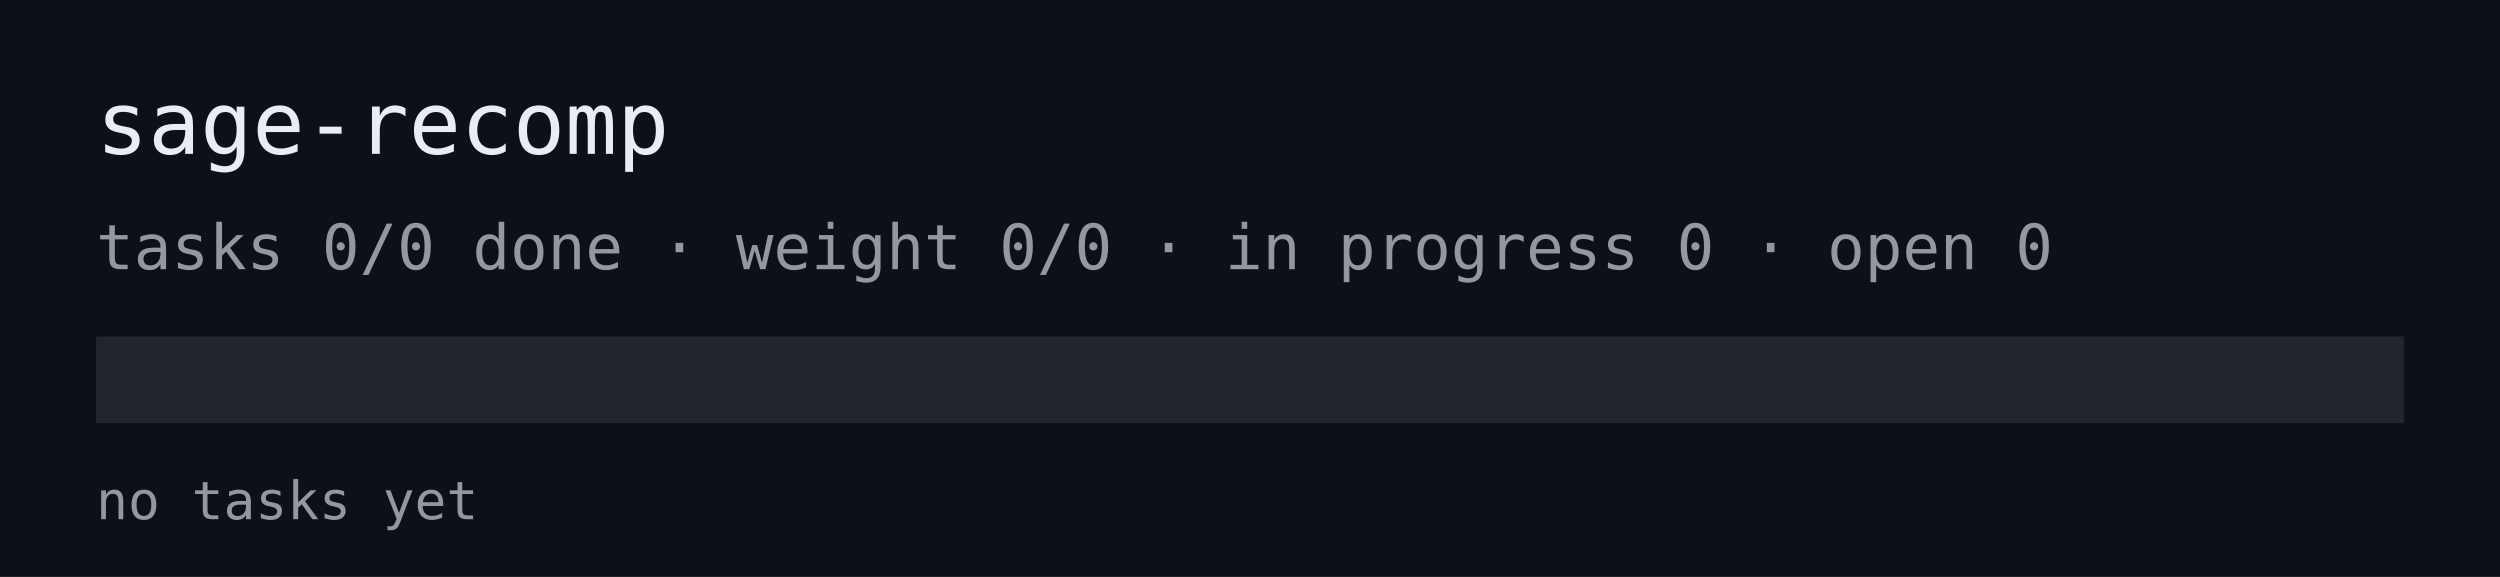
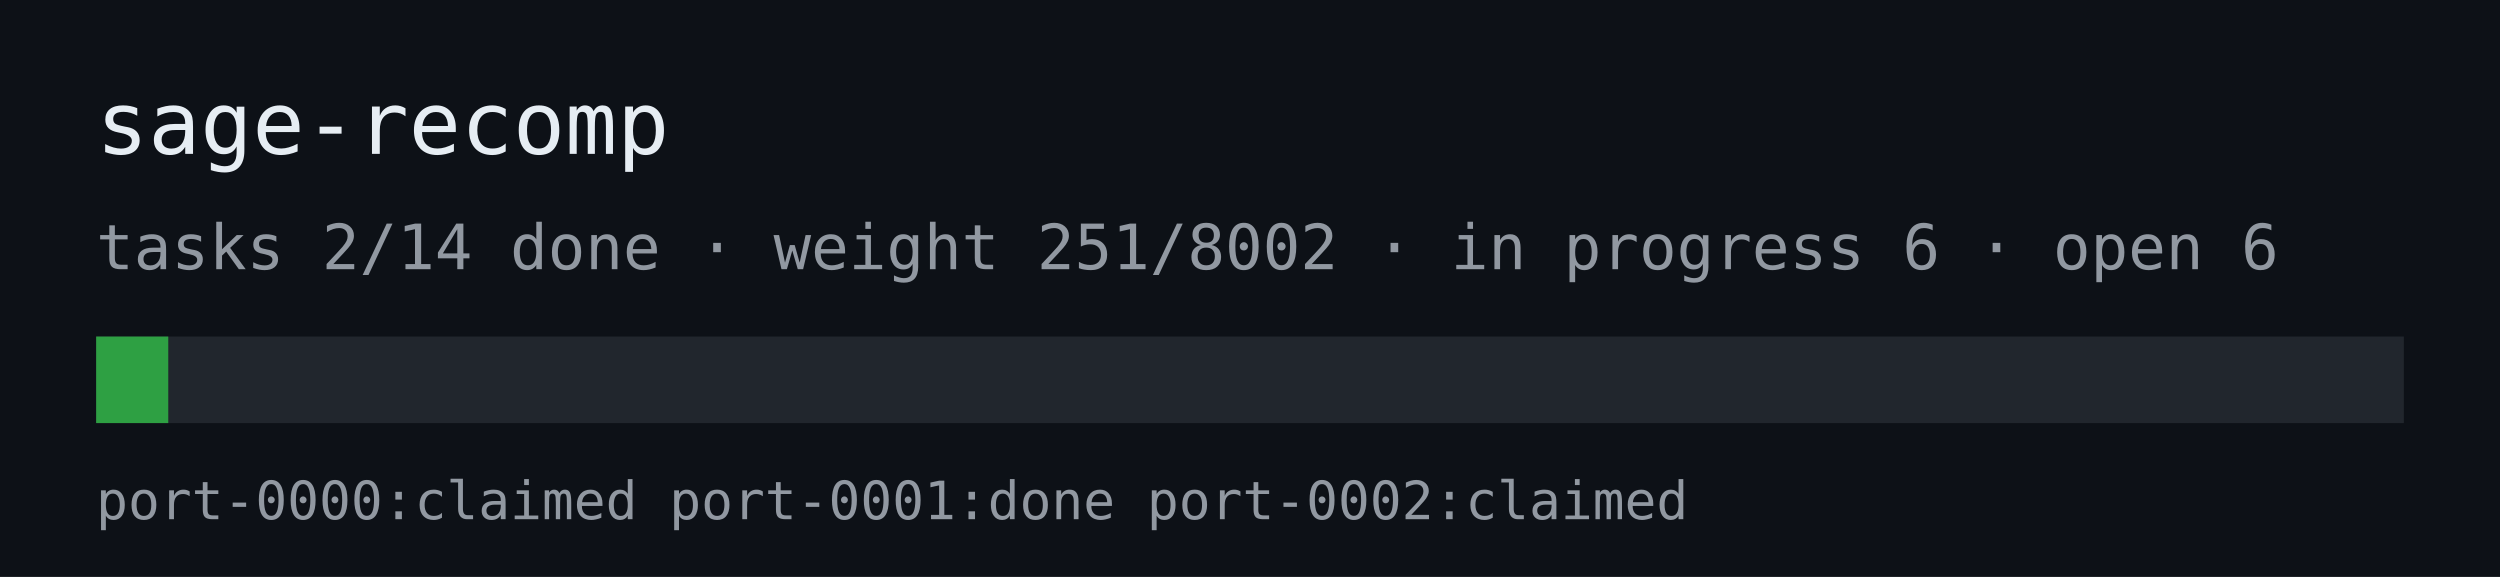
<svg xmlns="http://www.w3.org/2000/svg" width="520" height="120" viewBox="0 0 520 120" role="img">
  <rect x="0" y="0" width="520" height="120" fill="#0d1117" />
  <text x="20" y="32" fill="#e6edf3" font-size="18" font-family="monospace">sage-recomp</text>
-   <text x="20" y="56" fill="#9198a1" font-size="13" font-family="monospace">tasks 0/0 done · weight 0/0 · in progress 0 · open 0</text>
+   <text x="20" y="56" fill="#9198a1" font-size="13" font-family="monospace">tasks 2/14 done · weight 251/8002 · in progress 6 · open 6</text>
  <rect x="20" y="70" width="480" height="18" fill="#21262d" />
-   <rect x="20" y="70" width="0" height="18" fill="#2ea043" />
-   <text x="20" y="108" fill="#9198a1" font-size="11" font-family="monospace">no tasks yet</text>
+   <rect x="20" y="70" width="15" height="18" fill="#2ea043" />
+   <text x="20" y="108" fill="#9198a1" font-size="11" font-family="monospace">port-0000:claimed port-0001:done port-0002:claimed</text>
</svg>
